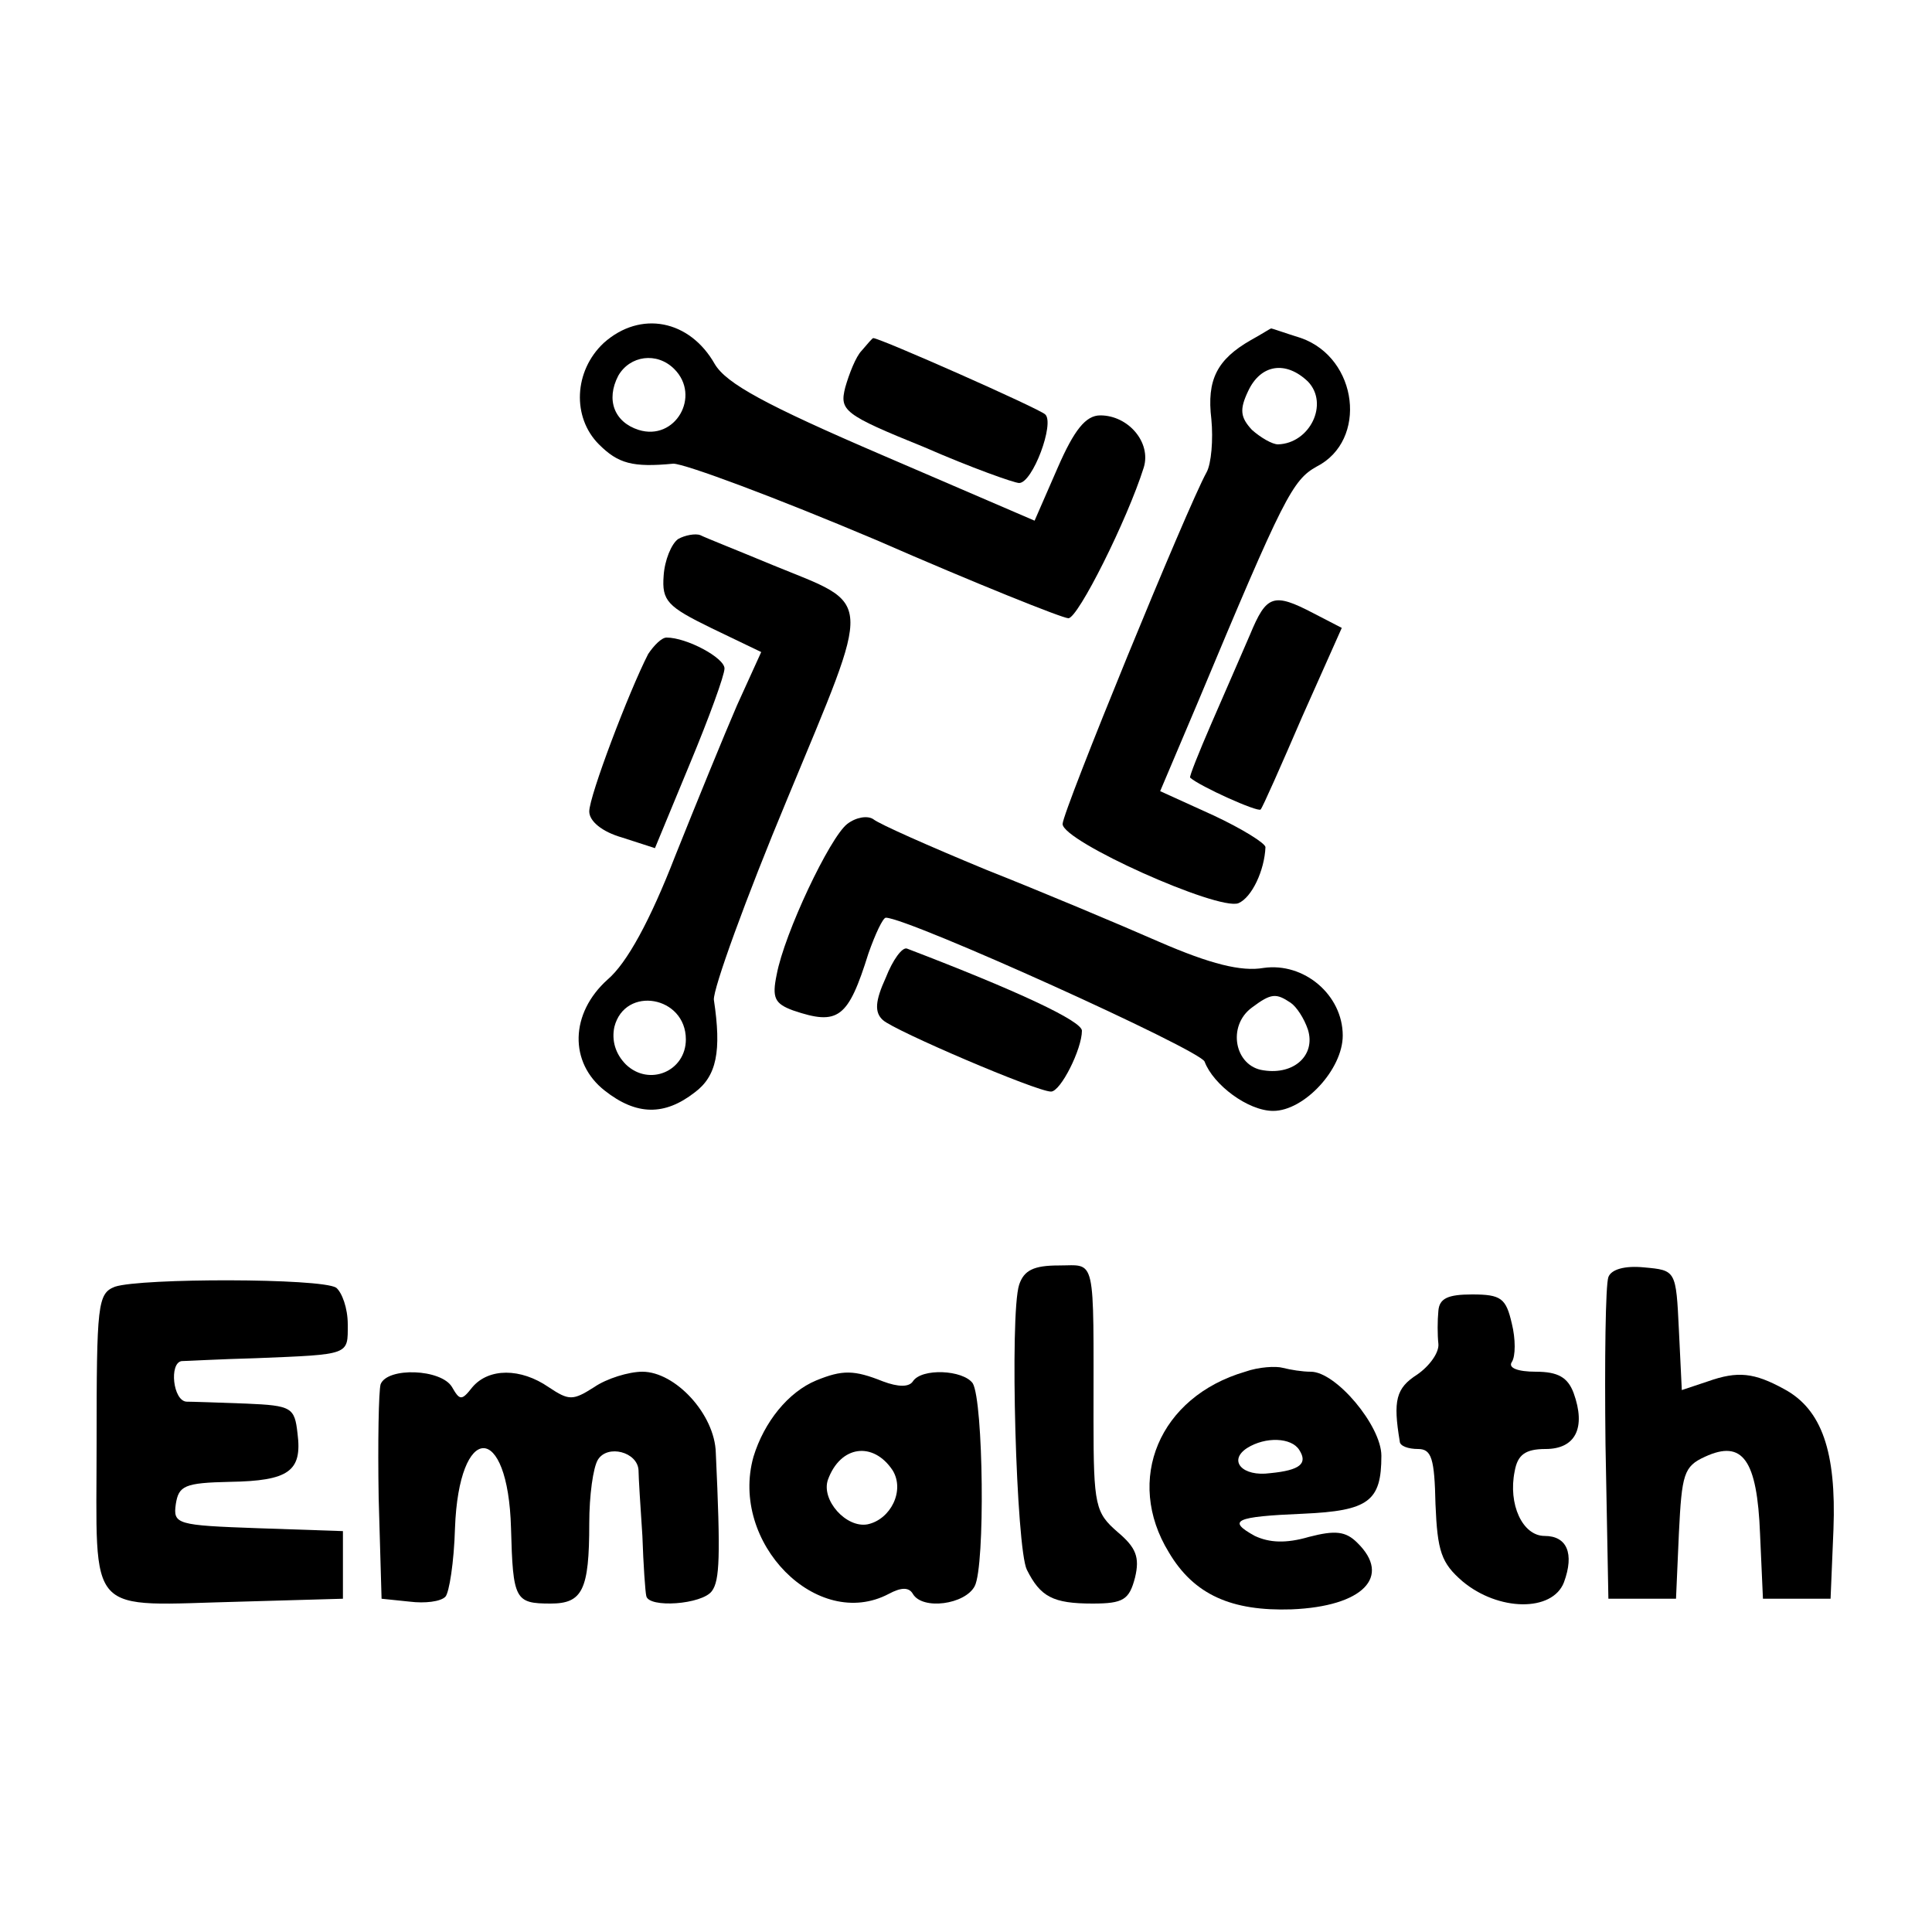
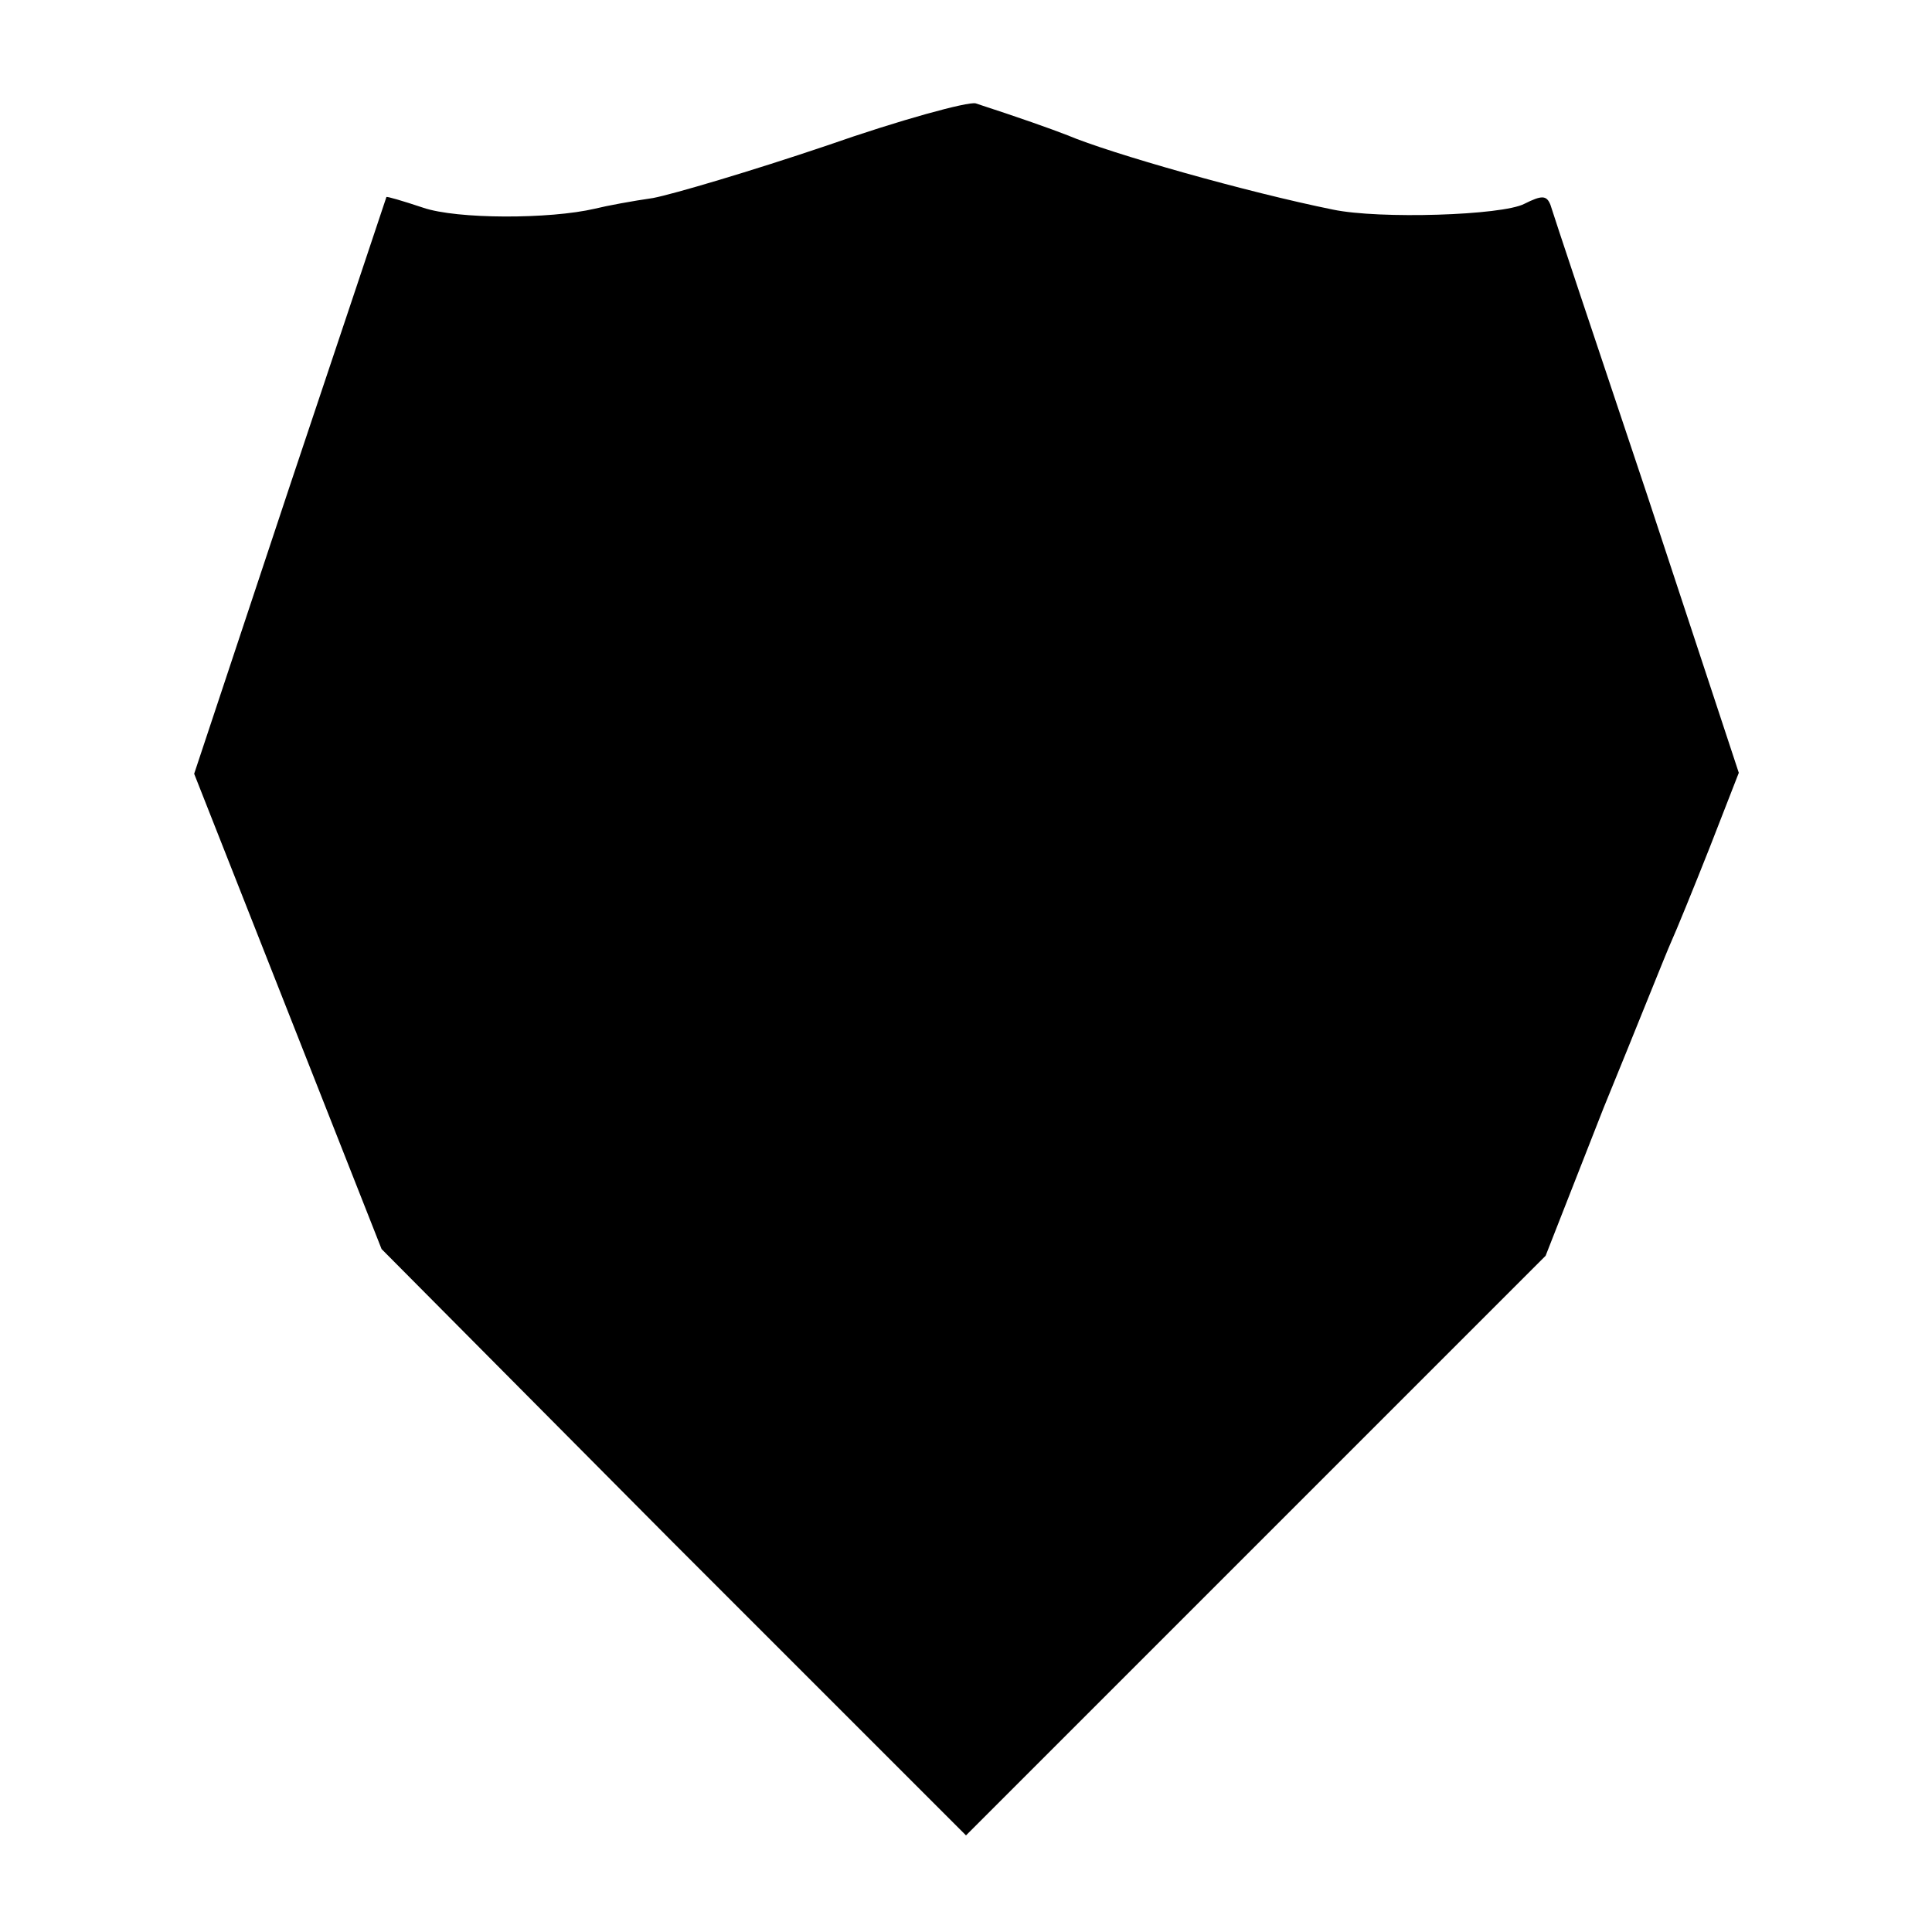
<svg xmlns="http://www.w3.org/2000/svg" version="1.0" width="200pt" height="200pt" viewBox="0 0 200 200" preserveAspectRatio="xMidYMid meet">
  <g transform="translate(0,200) scale(0.1,-0.1)" fill="#000000" stroke="none">
-     <path d="M625 1645 c-31 -29 -33 -77 -5 -105 20 -20 35 -24 77 -20 12 0 106 -35 210 -79 103 -45 193 -81 199 -81 10 0 61 102 78 156 8 26 -16 54 -45 54 -15 0 -27 -15 -44 -54 l-24 -55 -158 68 c-121 52 -161 74 -173 94 -26 46 -77 56 -115 22z m73 -27 c28 -28 1 -75 -37 -63 -25 8 -34 31 -21 56 12 21 40 25 58 7z" />
-     <path d="M1295 1648 c-35 -20 -46 -41 -41 -82 2 -21 0 -46 -5 -55 -20 -36 -149 -351 -149 -364 0 -18 161 -90 182 -82 14 6 27 34 28 58 0 4 -24 19 -54 33 l-55 25 39 92 c89 213 98 230 123 244 53 27 43 112 -16 133 -16 5 -30 10 -31 10 -1 0 -10 -6 -21 -12z m59 -43 c22 -23 2 -64 -31 -65 -6 0 -18 7 -27 15 -12 13 -13 21 -4 40 13 28 39 32 62 10z" />
-     <path d="M892 1637 c-6 -6 -13 -24 -17 -38 -6 -24 -2 -28 82 -62 48 -21 93 -37 98 -37 14 0 37 62 27 71 -6 6 -171 79 -178 79 -1 0 -6 -6 -12 -13z" />
-     <path d="M702 1442 c-7 -5 -14 -22 -15 -38 -2 -26 4 -32 49 -54 l52 -25 -25 -55 c-13 -30 -42 -101 -64 -156 -26 -67 -50 -111 -70 -128 -39 -35 -40 -86 -3 -115 33 -26 62 -26 93 -2 23 17 28 43 20 96 -1 11 33 105 76 208 89 215 90 199 -15 242 -36 15 -69 28 -75 31 -5 2 -16 0 -23 -4z m8 -518 c0 -33 -38 -49 -62 -26 -11 11 -15 25 -12 39 11 43 74 32 74 -13z" />
-     <path d="M1294 1343 c-9 -21 -27 -62 -40 -92 -13 -30 -23 -55 -22 -56 10 -9 70 -36 73 -33 2 2 21 45 43 96 l41 92 -29 15 c-42 22 -49 19 -66 -22z" />
-     <path d="M671 1323 c-20 -39 -61 -147 -61 -163 0 -10 13 -21 34 -27 l34 -11 36 87 c20 48 36 92 36 99 0 11 -39 32 -60 32 -5 0 -13 -8 -19 -17z" />
-     <path d="M877 1147 c-18 -14 -65 -113 -73 -156 -5 -24 -2 -30 17 -37 47 -16 57 -8 78 59 7 20 15 37 18 37 23 0 326 -137 330 -149 9 -24 45 -51 71 -51 32 0 72 43 72 78 0 42 -40 76 -82 70 -23 -4 -55 4 -108 27 -41 18 -122 52 -180 75 -58 24 -110 47 -116 52 -6 4 -18 2 -27 -5z m459 -185 c6 -4 14 -16 18 -28 8 -26 -14 -47 -46 -42 -30 4 -38 46 -12 65 20 15 25 15 40 5z" />
-     <path d="M917 988 c-11 -24 -12 -36 -3 -44 12 -11 159 -74 174 -74 10 0 32 44 32 63 0 10 -66 41 -181 85 -5 2 -15 -12 -22 -30z" />
-     <path d="M1055 670 c-10 -31 -3 -273 8 -295 14 -28 27 -35 68 -35 32 0 38 4 44 27 5 21 1 31 -18 47 -23 20 -25 27 -25 116 0 173 3 160 -36 160 -26 0 -36 -5 -41 -20z" />
-     <path d="M1665 678 c-3 -8 -4 -86 -3 -173 l3 -160 35 0 35 0 3 68 c3 61 5 69 27 79 39 18 54 -3 57 -80 l3 -67 35 0 35 0 3 72 c3 80 -12 124 -51 145 -31 17 -48 19 -79 8 l-27 -9 -3 62 c-3 62 -3 62 -36 65 -20 2 -34 -2 -37 -10z" />
-     <path d="M119 668 c-18 -7 -19 -18 -19 -162 0 -183 -13 -168 150 -164 l105 3 0 35 0 35 -88 3 c-84 3 -88 4 -85 25 3 19 9 22 56 23 61 1 75 11 70 50 -3 27 -6 29 -53 31 -27 1 -56 2 -62 2 -14 1 -18 40 -5 42 4 0 39 2 77 3 98 4 95 3 95 35 0 17 -6 33 -12 38 -16 10 -202 10 -229 1z" />
-     <path d="M1489 643 c-1 -10 -1 -25 0 -34 1 -9 -9 -23 -22 -32 -22 -14 -25 -27 -18 -69 0 -5 9 -8 19 -8 14 0 17 -10 18 -57 2 -49 6 -61 28 -80 37 -31 93 -32 105 -1 11 30 3 48 -20 48 -23 0 -38 33 -31 67 3 17 11 23 32 23 31 0 42 22 29 58 -6 16 -16 22 -39 22 -19 0 -29 4 -25 10 4 6 4 24 0 40 -6 26 -11 30 -41 30 -25 0 -34 -4 -35 -17z" />
-     <path d="M1289 580 c-89 -26 -125 -112 -79 -187 26 -44 65 -61 127 -59 74 3 104 34 68 69 -12 12 -23 13 -50 6 -24 -7 -41 -6 -56 1 -29 16 -21 20 50 23 68 3 81 13 81 60 0 31 -47 87 -73 87 -9 0 -21 2 -29 4 -7 2 -25 1 -39 -4z m56 -81 c9 -14 1 -21 -30 -24 -29 -4 -44 13 -24 26 19 12 46 11 54 -2z" />
-     <path d="M394 567 c-2 -7 -3 -60 -2 -118 l3 -104 29 -3 c16 -2 32 0 37 5 4 4 9 36 10 71 4 110 55 111 58 0 2 -74 4 -78 41 -78 33 0 40 14 40 83 0 29 4 58 9 66 10 16 41 8 42 -11 0 -7 2 -38 4 -68 1 -30 3 -58 4 -62 2 -13 58 -9 68 5 8 11 9 35 4 143 -1 40 -42 84 -76 84 -14 0 -37 -7 -50 -16 -22 -14 -26 -14 -47 0 -29 20 -62 20 -79 0 -11 -14 -13 -14 -21 0 -11 19 -67 21 -74 3z" />
-     <path d="M845 571 c-29 -12 -54 -43 -65 -79 -25 -89 66 -181 140 -142 13 7 21 7 25 0 10 -17 54 -11 64 8 11 21 9 191 -2 210 -10 14 -53 16 -62 2 -4 -6 -15 -6 -31 0 -30 12 -42 12 -69 1z m79 -93 c13 -21 -2 -51 -26 -56 -22 -4 -48 25 -41 46 13 36 47 40 67 10z" />
+     <path d="M855 1849 c-77 -26 -158 -50 -179 -54 -21 -3 -48 -8 -60 -11 -47 -11 -143 -11 -178 1 -21 7 -38 12 -38 11 0 0 -45 -135 -100 -299 l-99 -298 97 -246 97 -246 302 -304 303 -303 300 300 300 300 60 153 c34 83 65 161 70 172 5 11 23 55 40 98 l30 77 -95 288 c-53 158 -98 293 -100 300 -4 10 -9 10 -27 1 -23 -12 -150 -16 -198 -6 -89 18 -230 58 -275 77 -18 7 -49 18 -95 33 -8 2 -78 -17 -155 -44z" />
  </g>
</svg>
